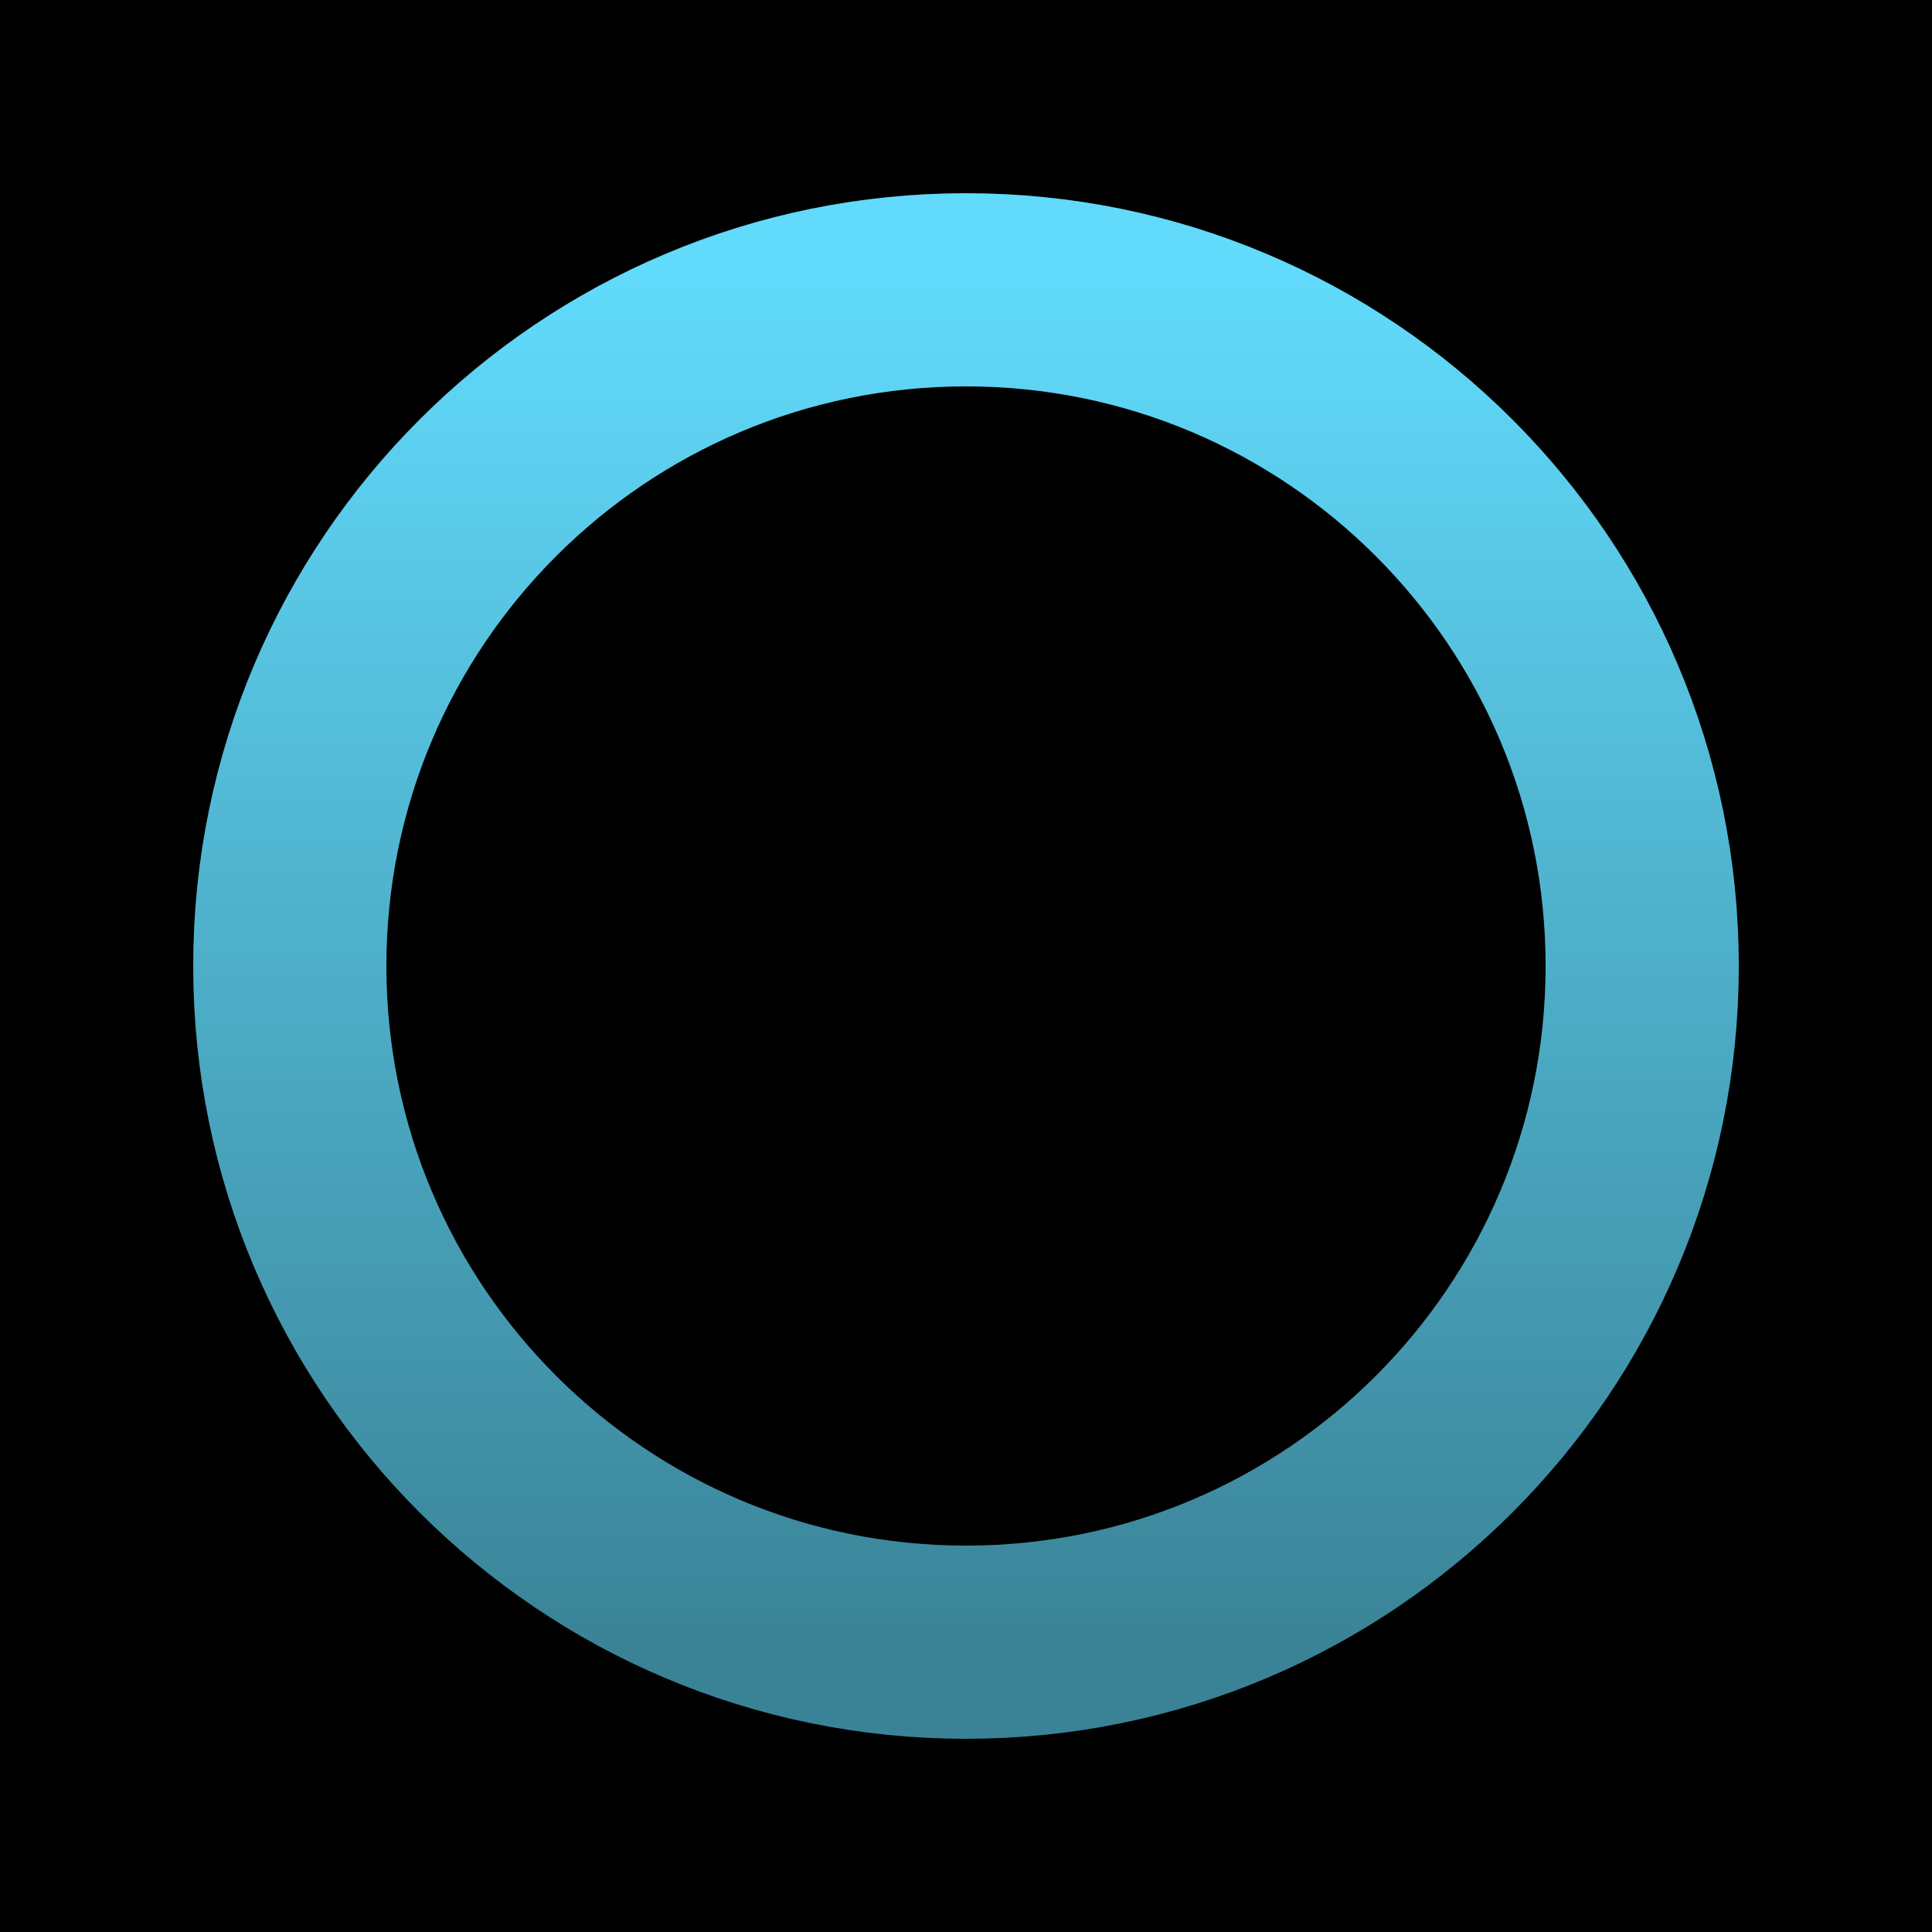
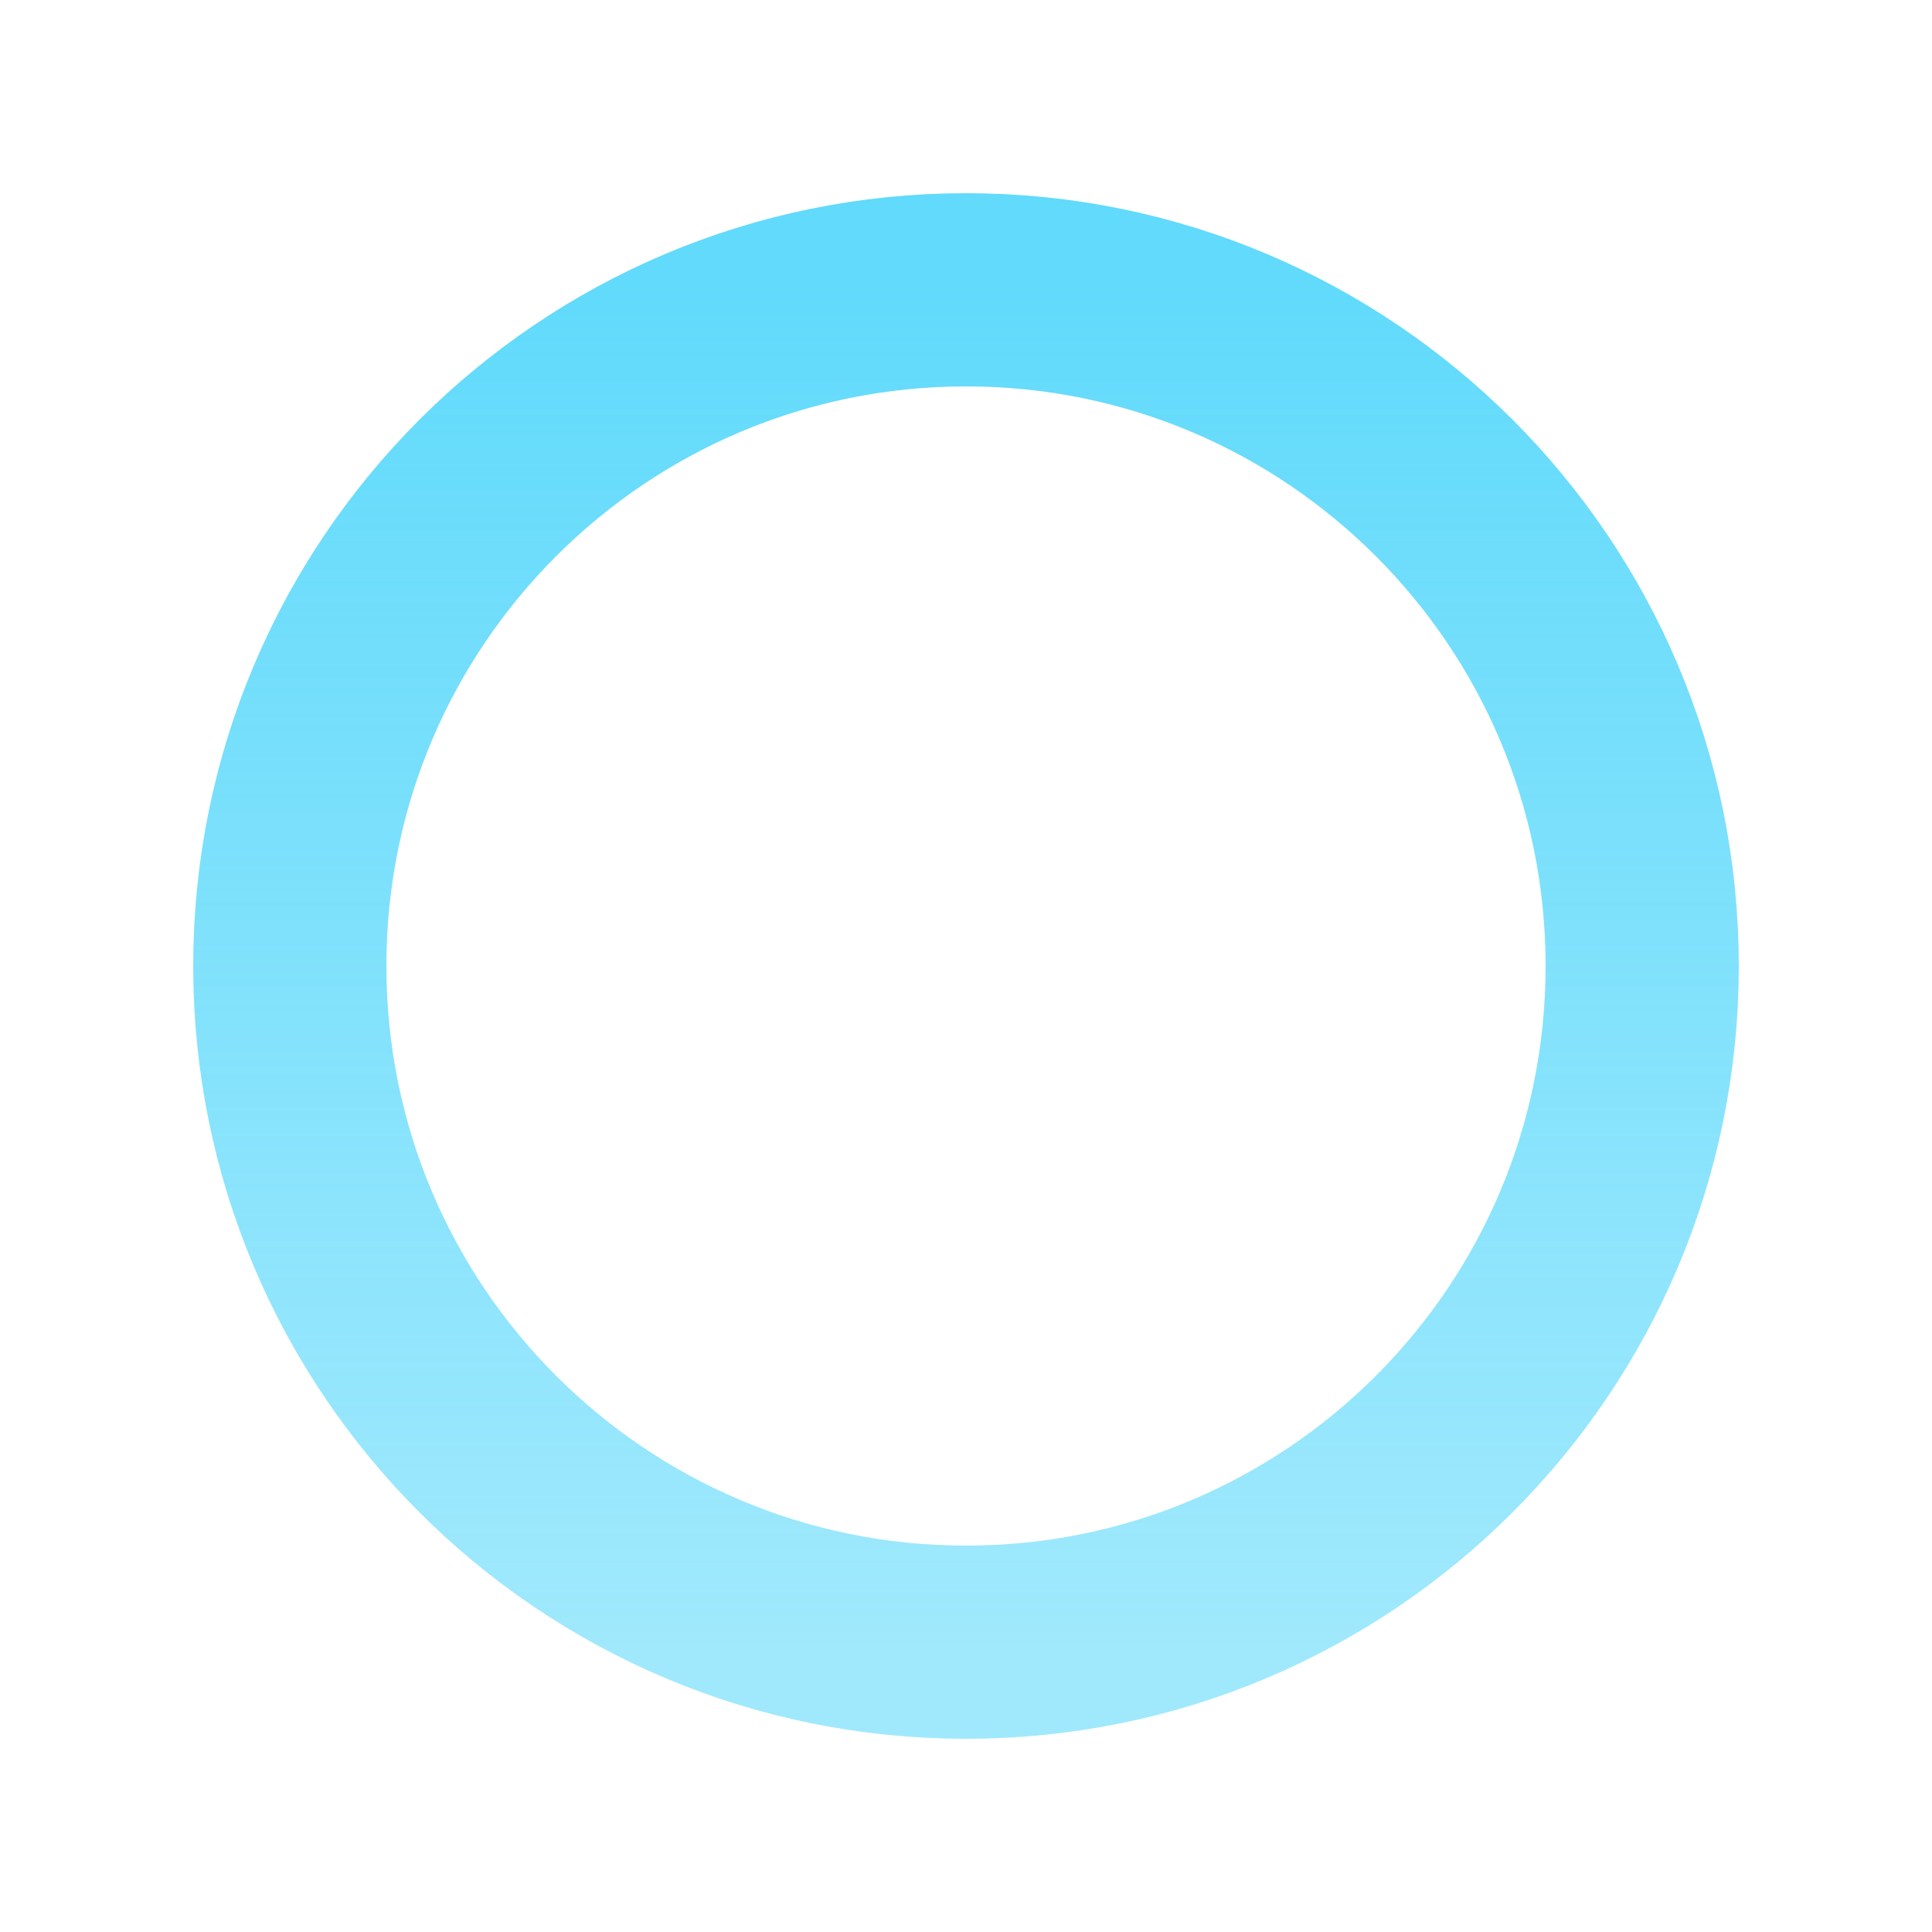
<svg xmlns="http://www.w3.org/2000/svg" viewBox="0 0 200 200">
  <defs>
    <linearGradient id="gradient" x1="0" x2="0" y1="0" y2="1">
      <stop offset="0%" stop-color="#61DAFB" />
      <stop offset="100%" stop-color="#61DAFB" stop-opacity="60%" />
    </linearGradient>
  </defs>
-   <rect height="100%" width="100%" fill="black" />
  <g fill-opacity="0" stroke="url(#gradient)" stroke-width="20">
    <circle cx="100" cy="100" r="70" />
  </g>
</svg>
